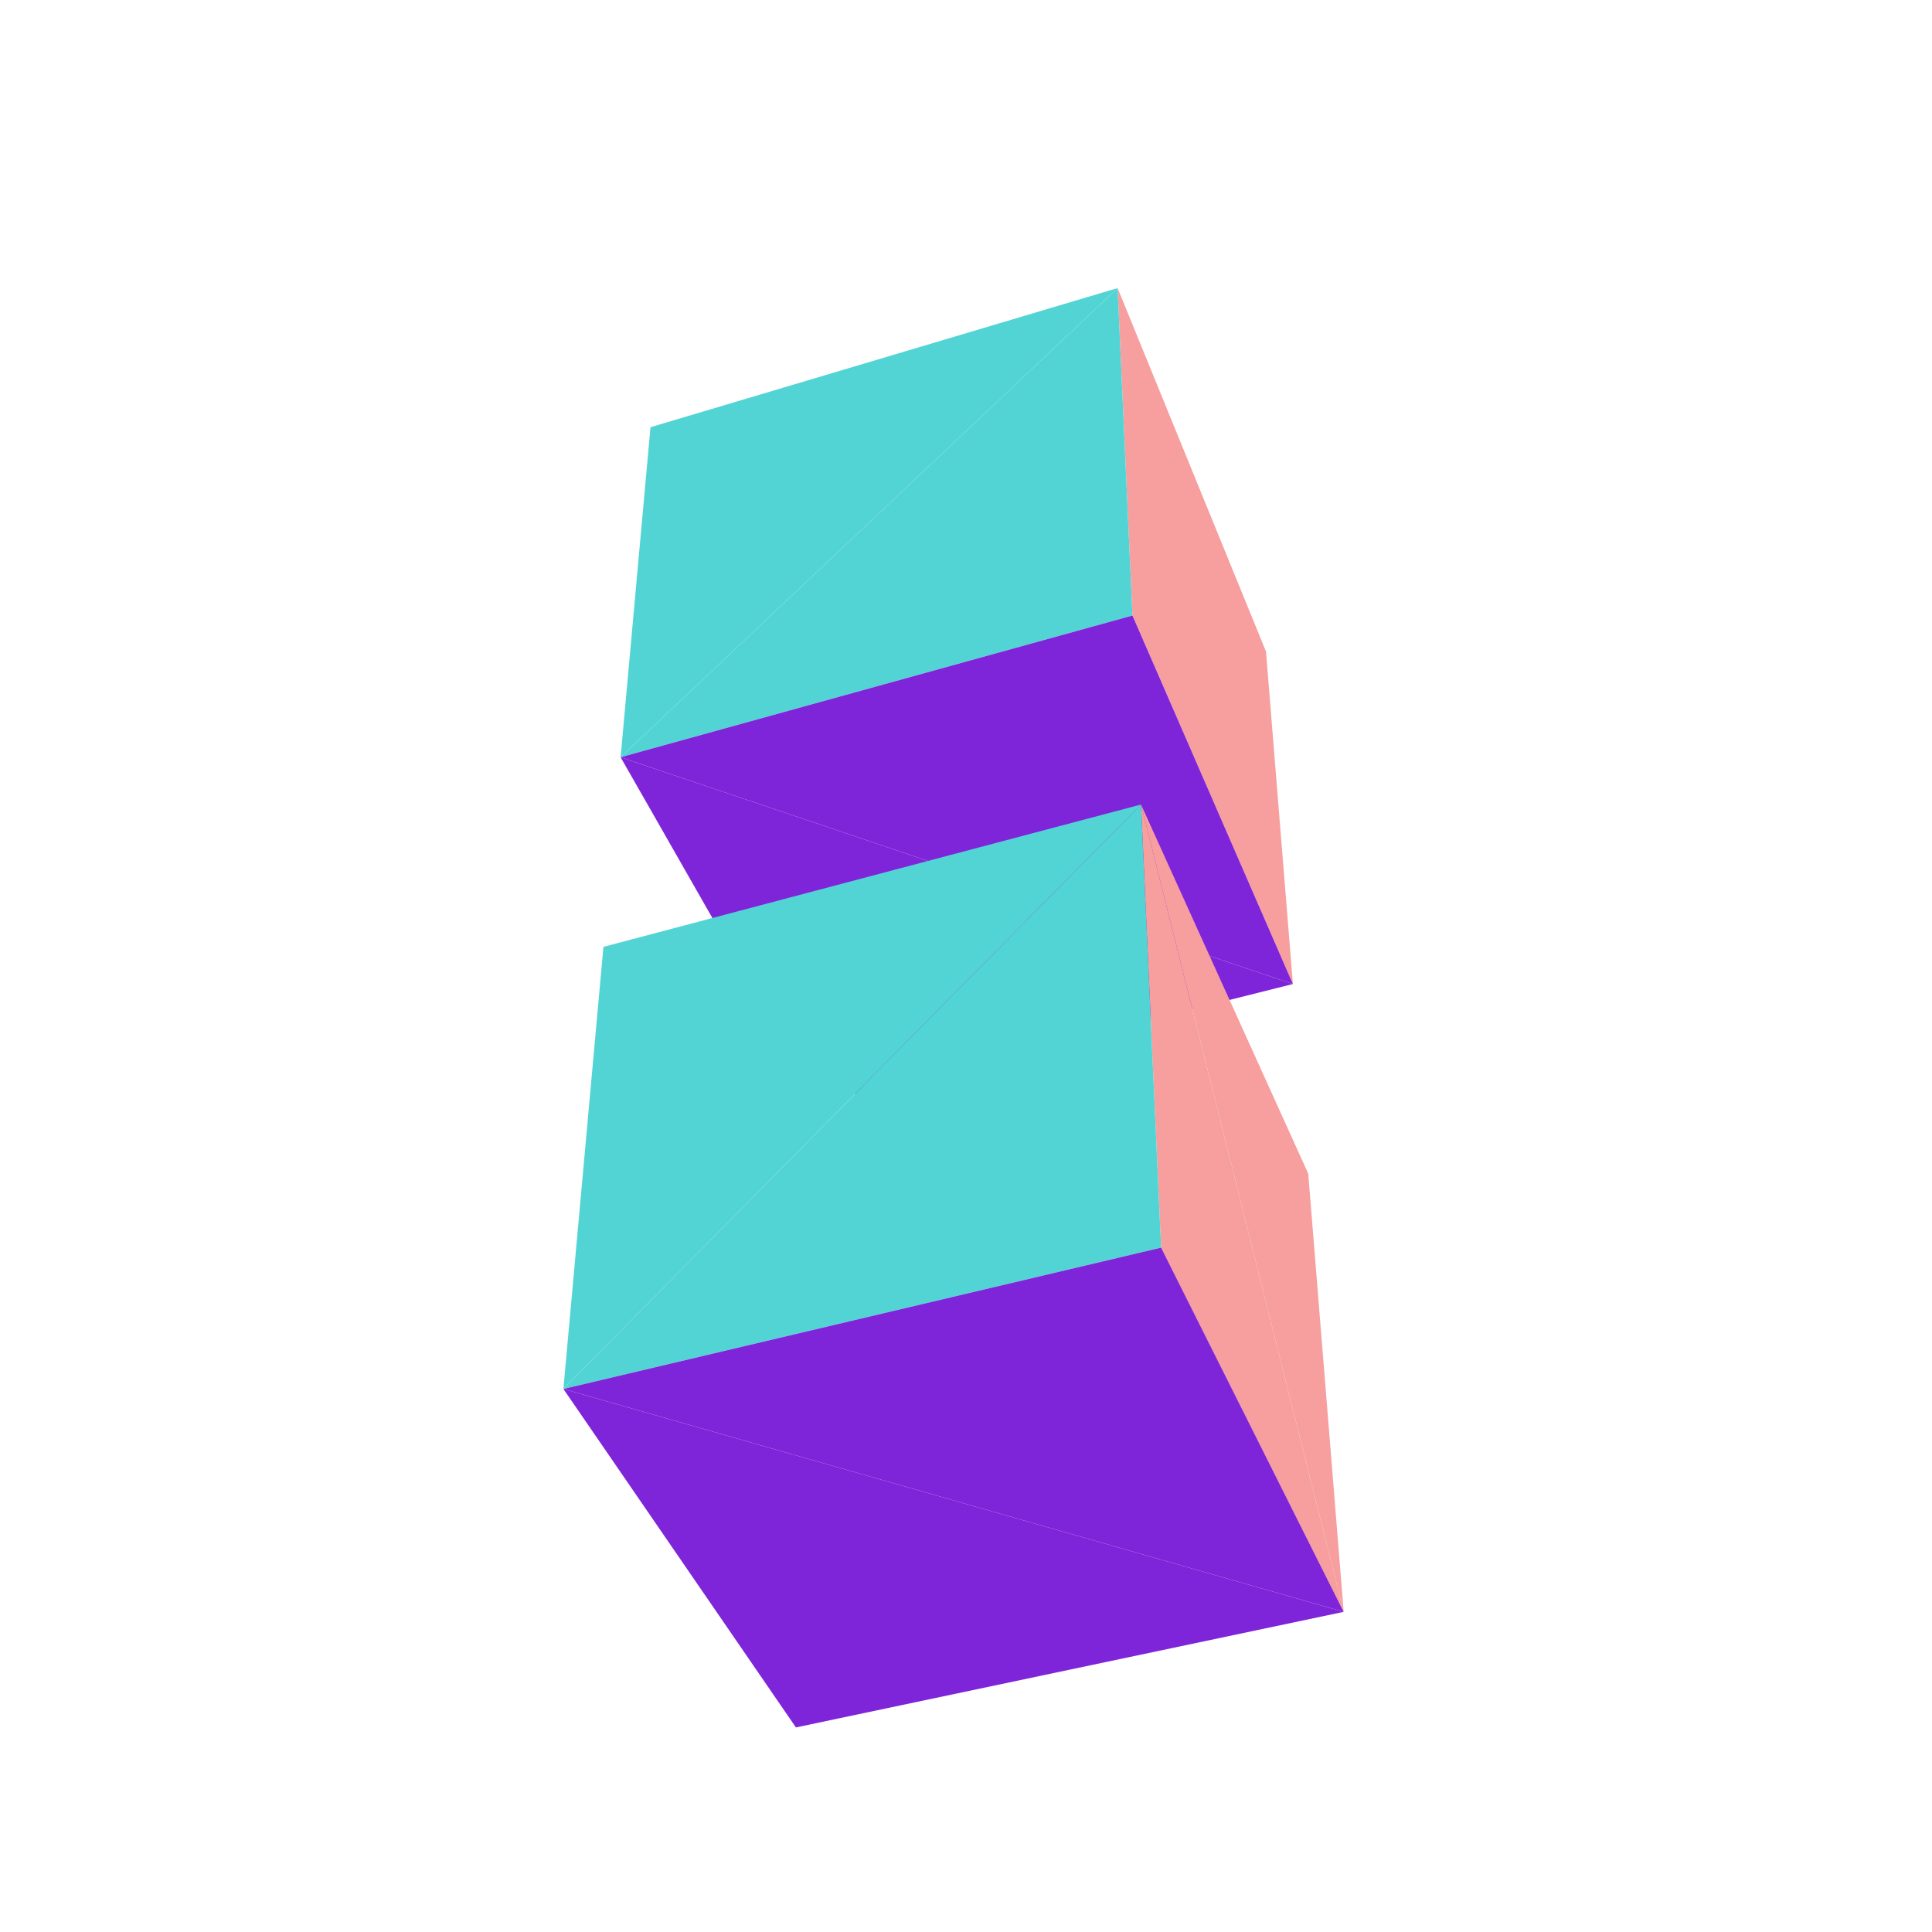
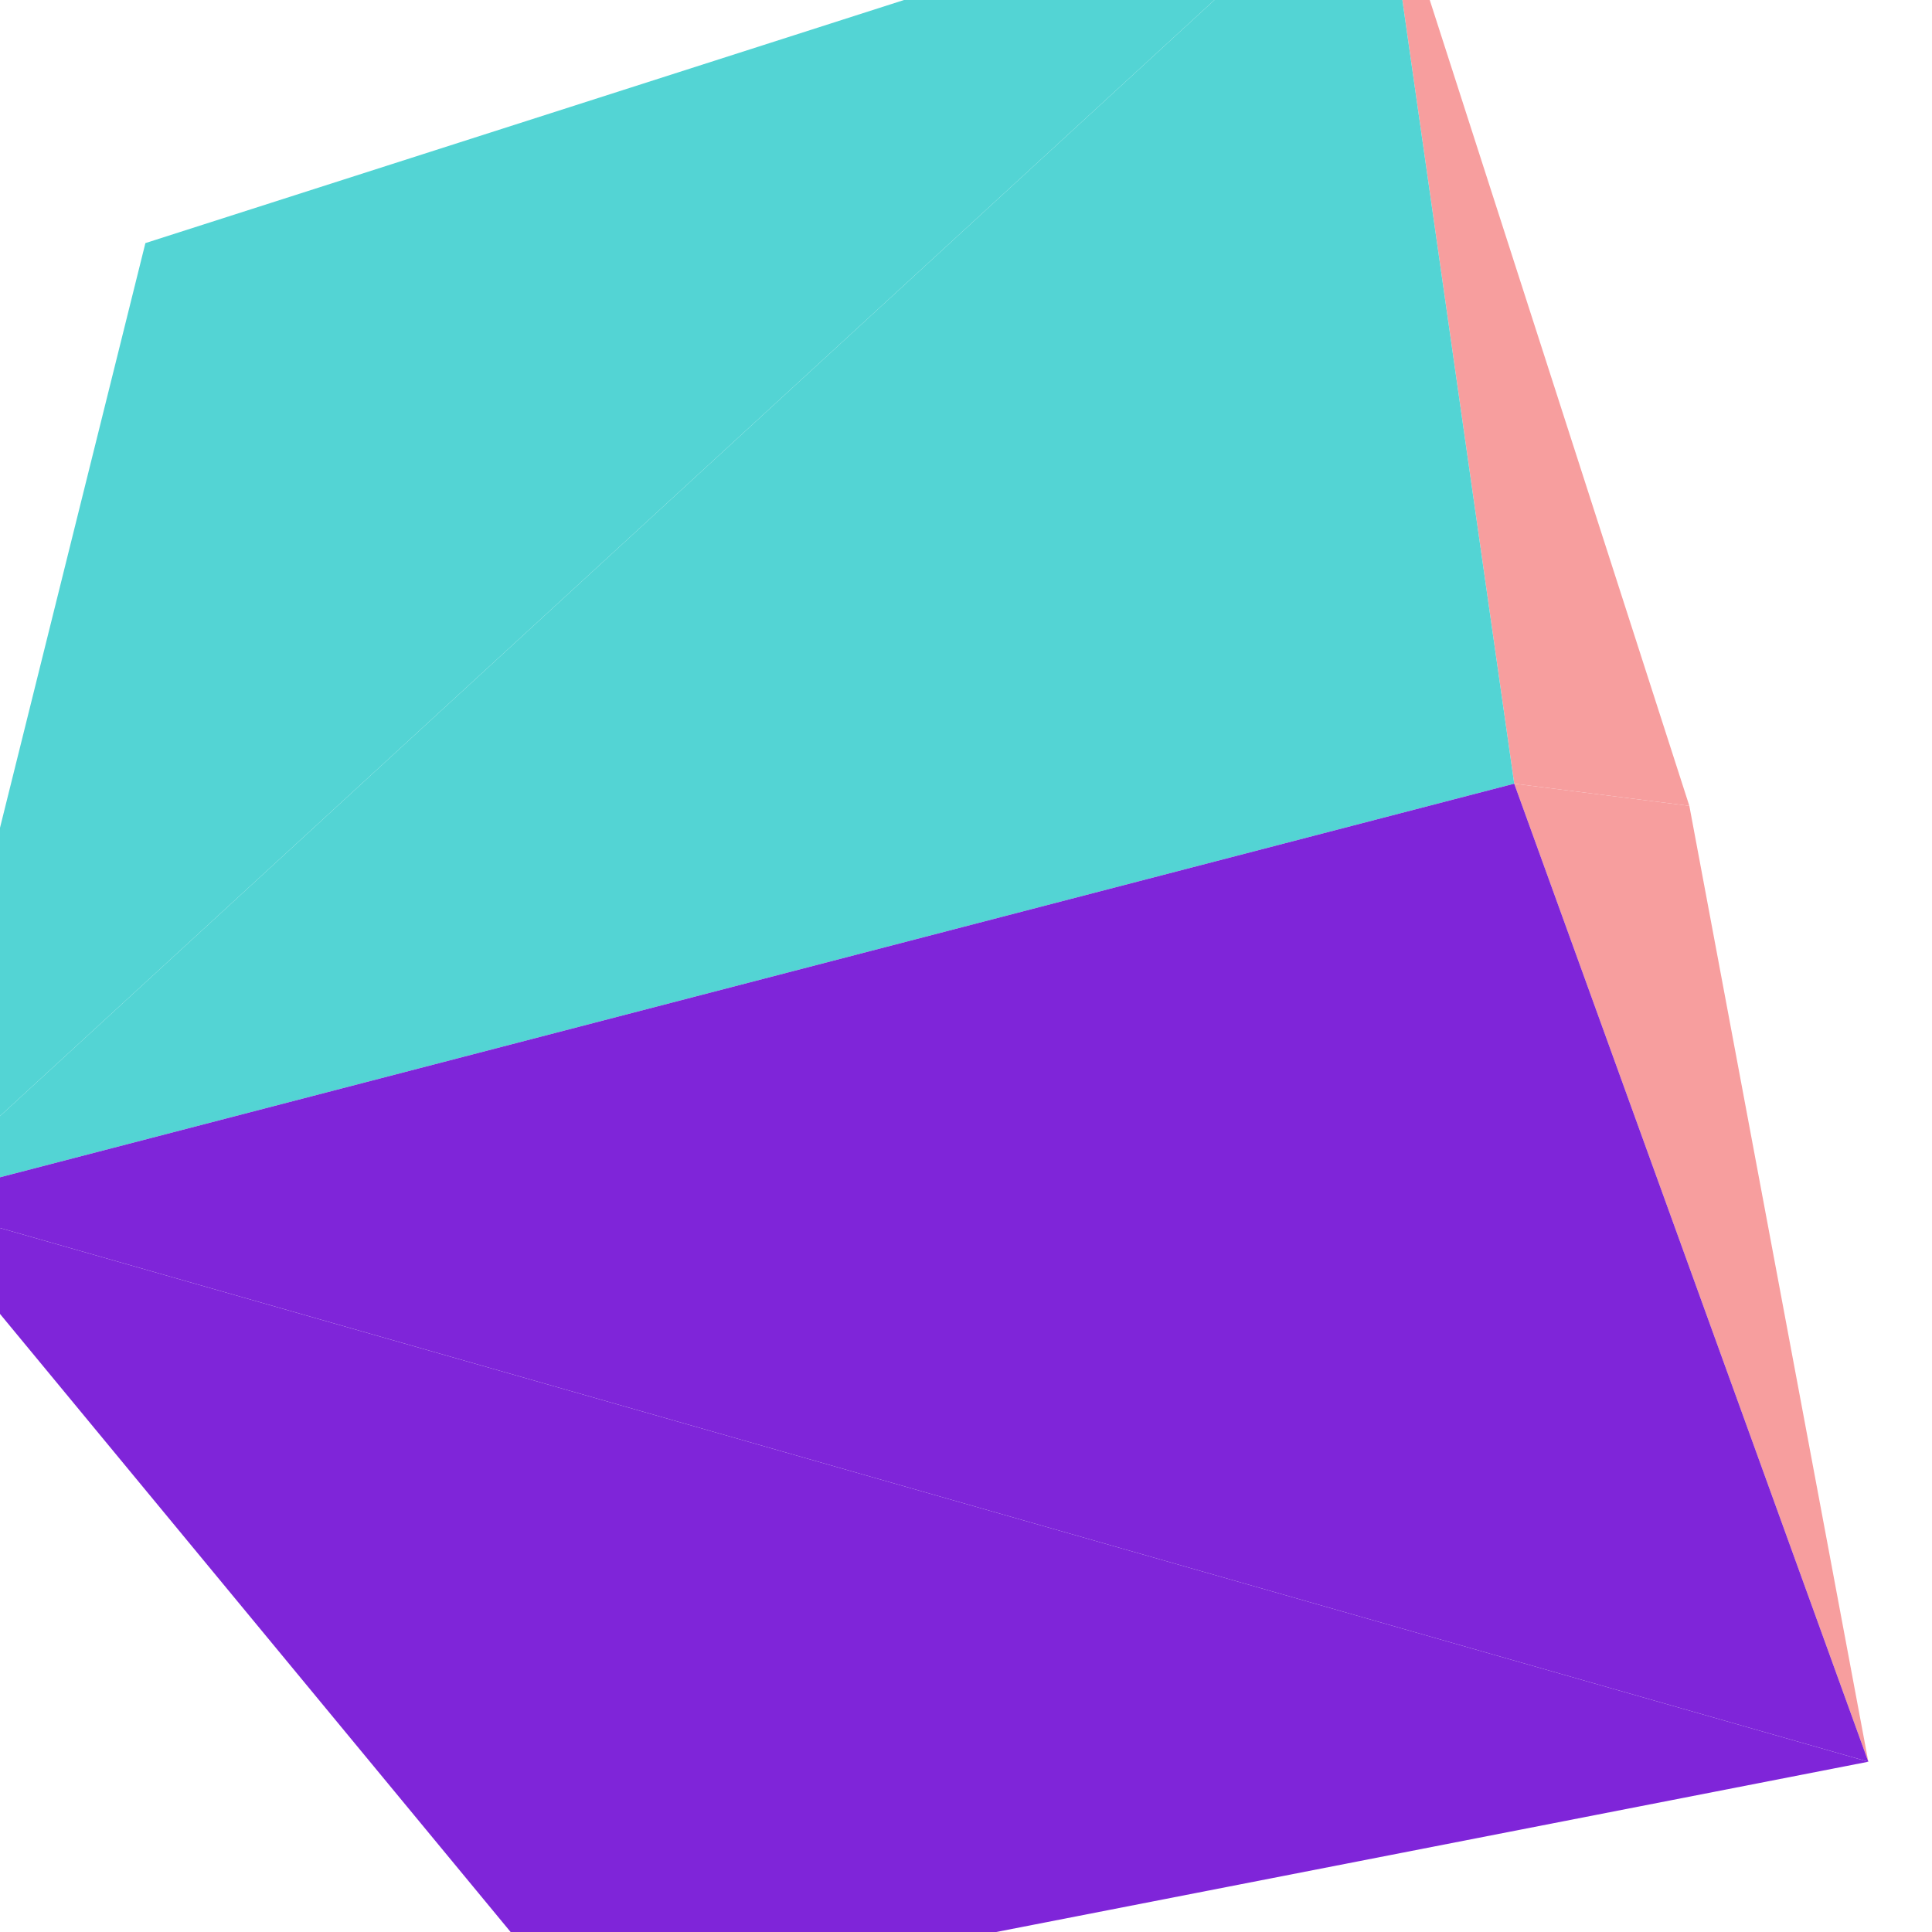
<svg xmlns="http://www.w3.org/2000/svg" viewBox="-250 -250 500 500" width="500" height="500">
-   <path d="M77.64,-81.379L39.237,-175.449L43.079,-90.703zM43.079,-90.703L84.601,4.663L77.64,-81.379z" style="fill:rgb(247,158,158)" />
-   <path d="M39.237,-175.449L-81.655,-139.44L-89.39,-54.028z" style="fill:rgb(83,212,212)" />
-   <path d="M-89.39,-54.028L-38.277,35.504L84.601,4.663z" style="fill:rgb(127,37,217)" />
-   <path d="M-89.39,-54.028L43.079,-90.703L39.237,-175.449z" style="fill:rgb(83,212,212)" />
-   <path d="M84.601,4.663L43.079,-90.703L-89.39,-54.028z" style="fill:rgb(127,37,217)" />
-   <path d="M97.746,167.147L88.571,53.741L45.296,-41.787z" style="fill:rgb(247,158,158)" />
-   <path d="M45.296,-41.787L-93.834,-4.952L-104.195,109.456z" style="fill:rgb(83,212,212)" />
-   <path d="M-104.195,109.456L-44.02,197.058L97.746,167.147z" style="fill:rgb(127,37,217)" />
-   <path d="M45.296,-41.787L50.493,72.883L97.746,167.147z" style="fill:rgb(247,158,158)" />
-   <path d="M-104.195,109.456L50.493,72.883L45.296,-41.787z" style="fill:rgb(83,212,212)" />
-   <path d="M97.746,167.147L50.493,72.883L-104.195,109.456z" style="fill:rgb(127,37,217)" />
+   <path d="M107.288,-289.518L-212.373,-187.085L-274.048,60.932z" style="fill:rgb(83,212,212)" />
+   <path d="M187.199,-41.446L107.288,-289.518L141.88,-47.184z" style="fill:rgb(247,158,158)" />
+   <path d="M-274.048,60.932L-100.398,271.128L233.523,205.936z" style="fill:rgb(127,37,217)" />
+   <path d="M141.88,-47.184L233.523,205.936L187.199,-41.446z" style="fill:rgb(247,158,158)" />
+   <path d="M-274.048,60.932L141.88,-47.184L107.288,-289.518z" style="fill:rgb(83,212,212)" />
+   <path d="M233.523,205.936L141.88,-47.184L-274.048,60.932z" style="fill:rgb(127,37,217)" />
</svg>
